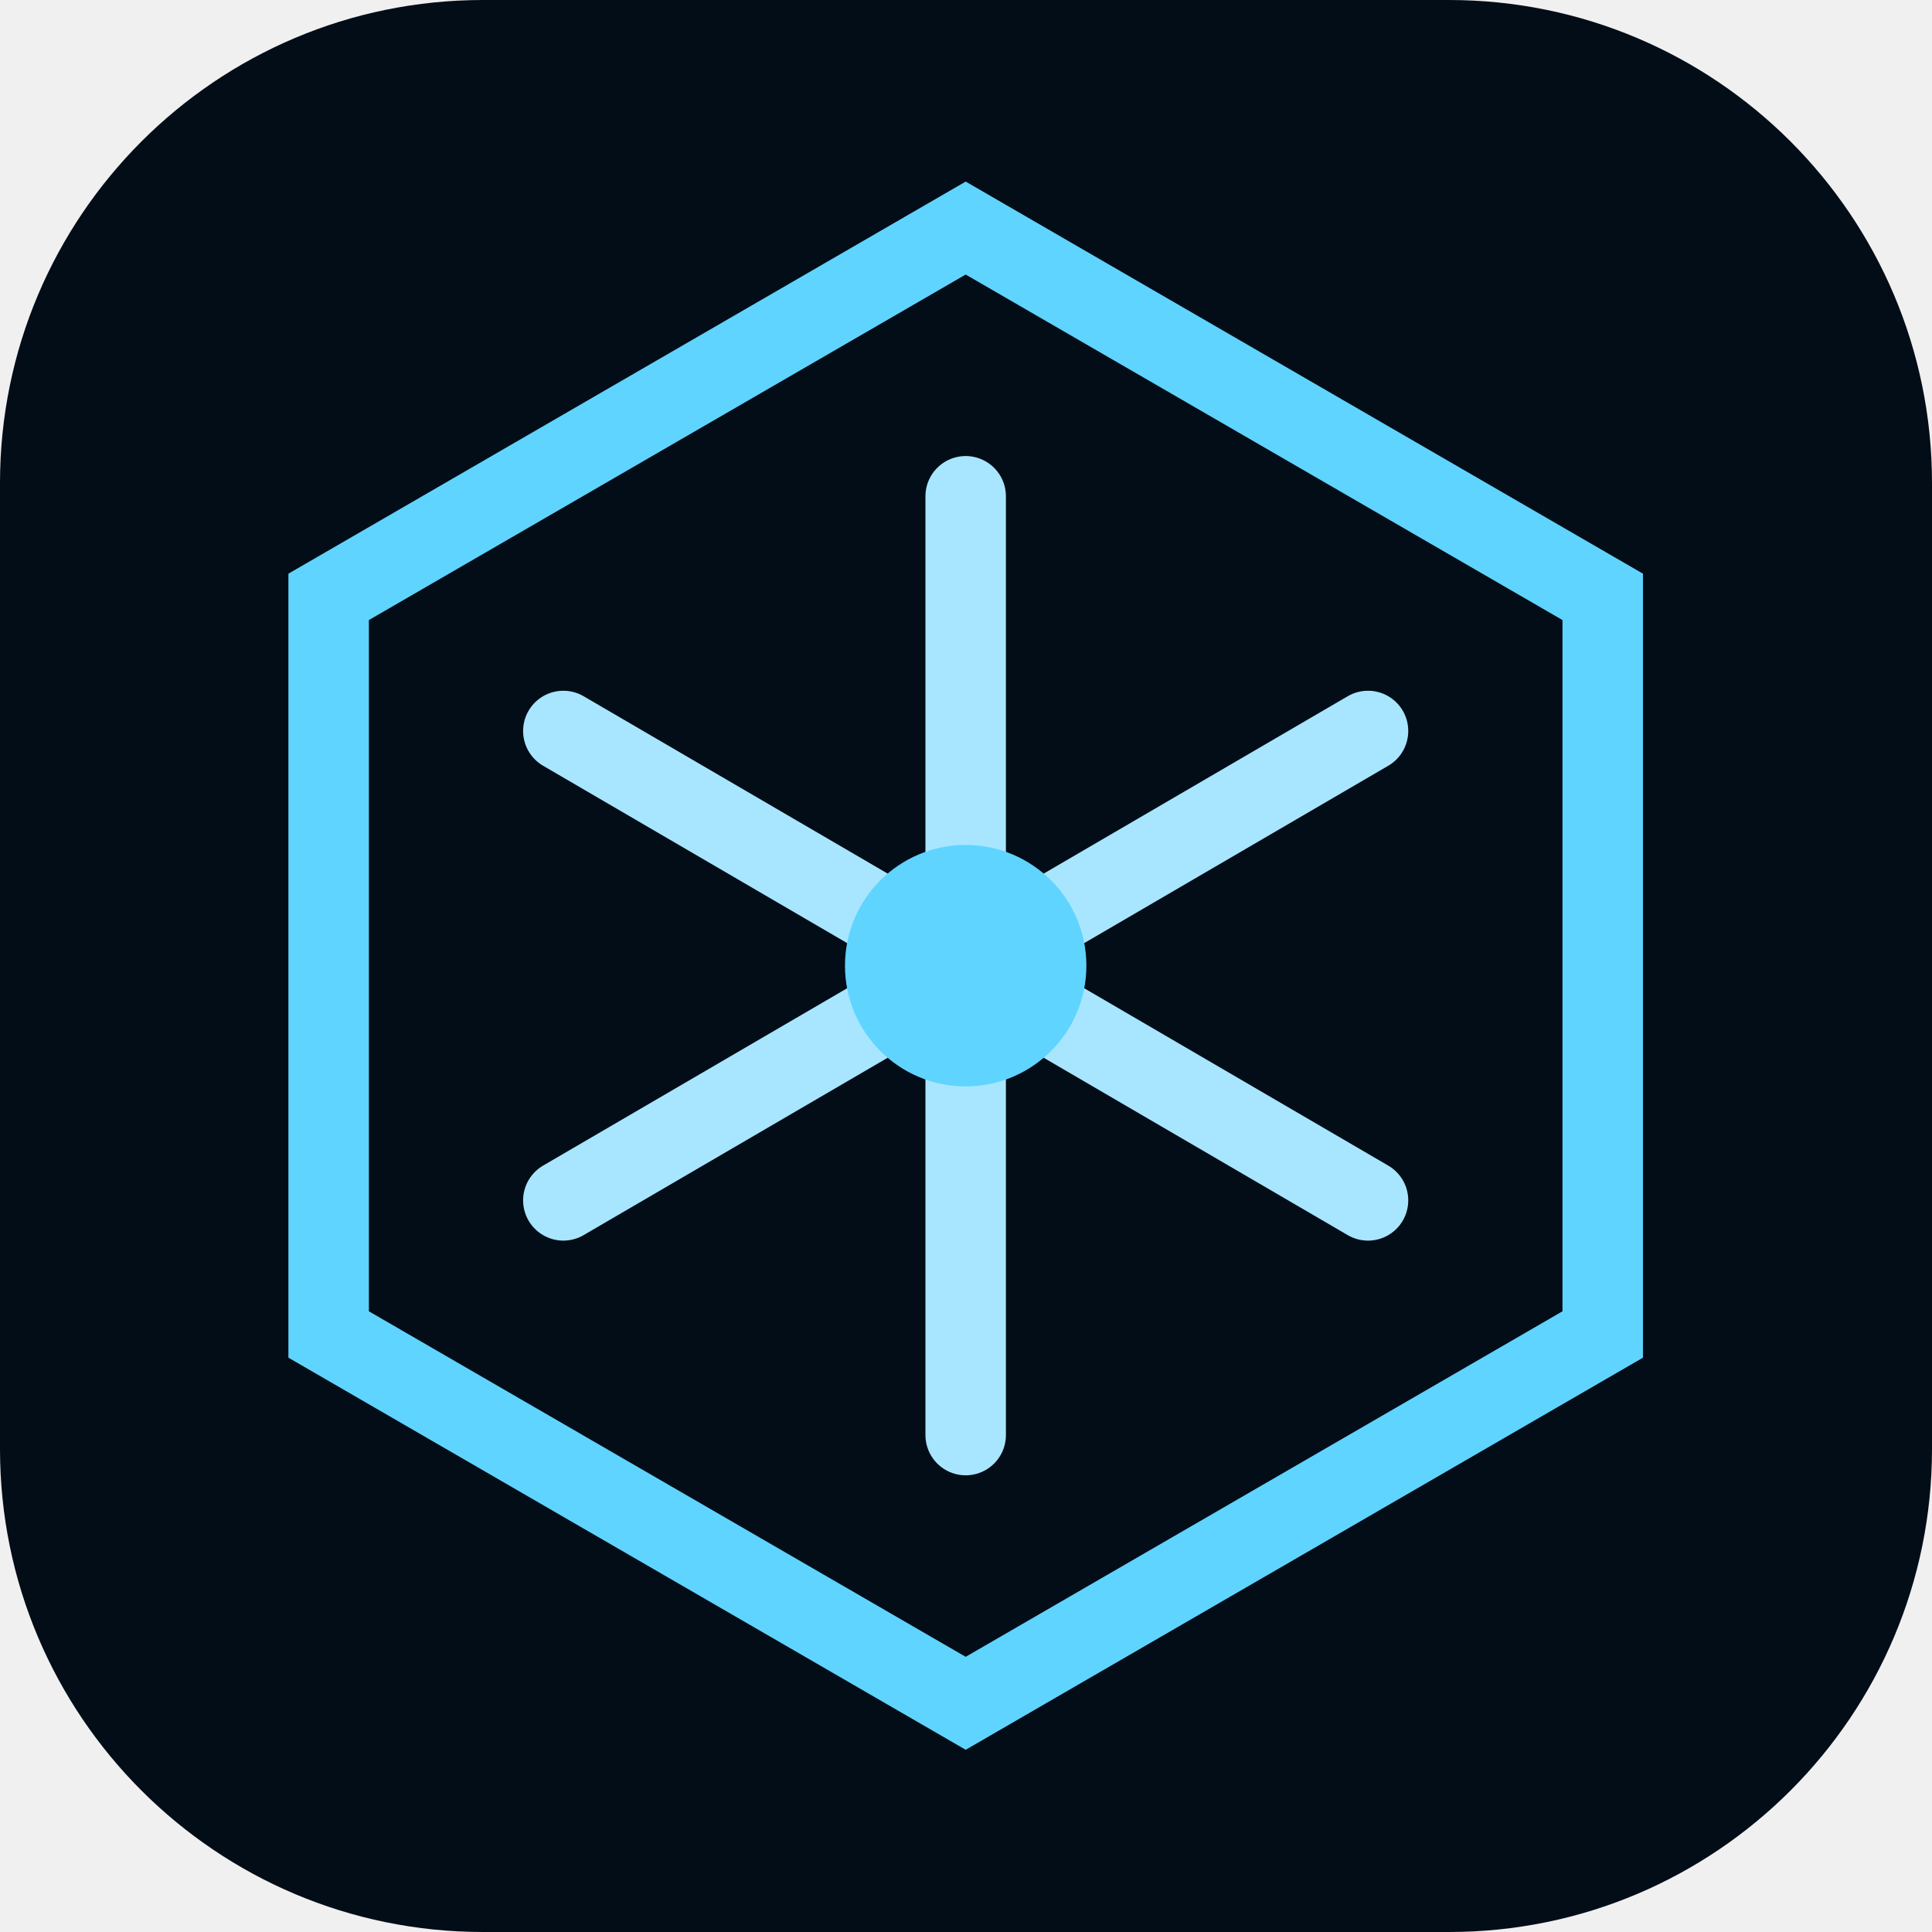
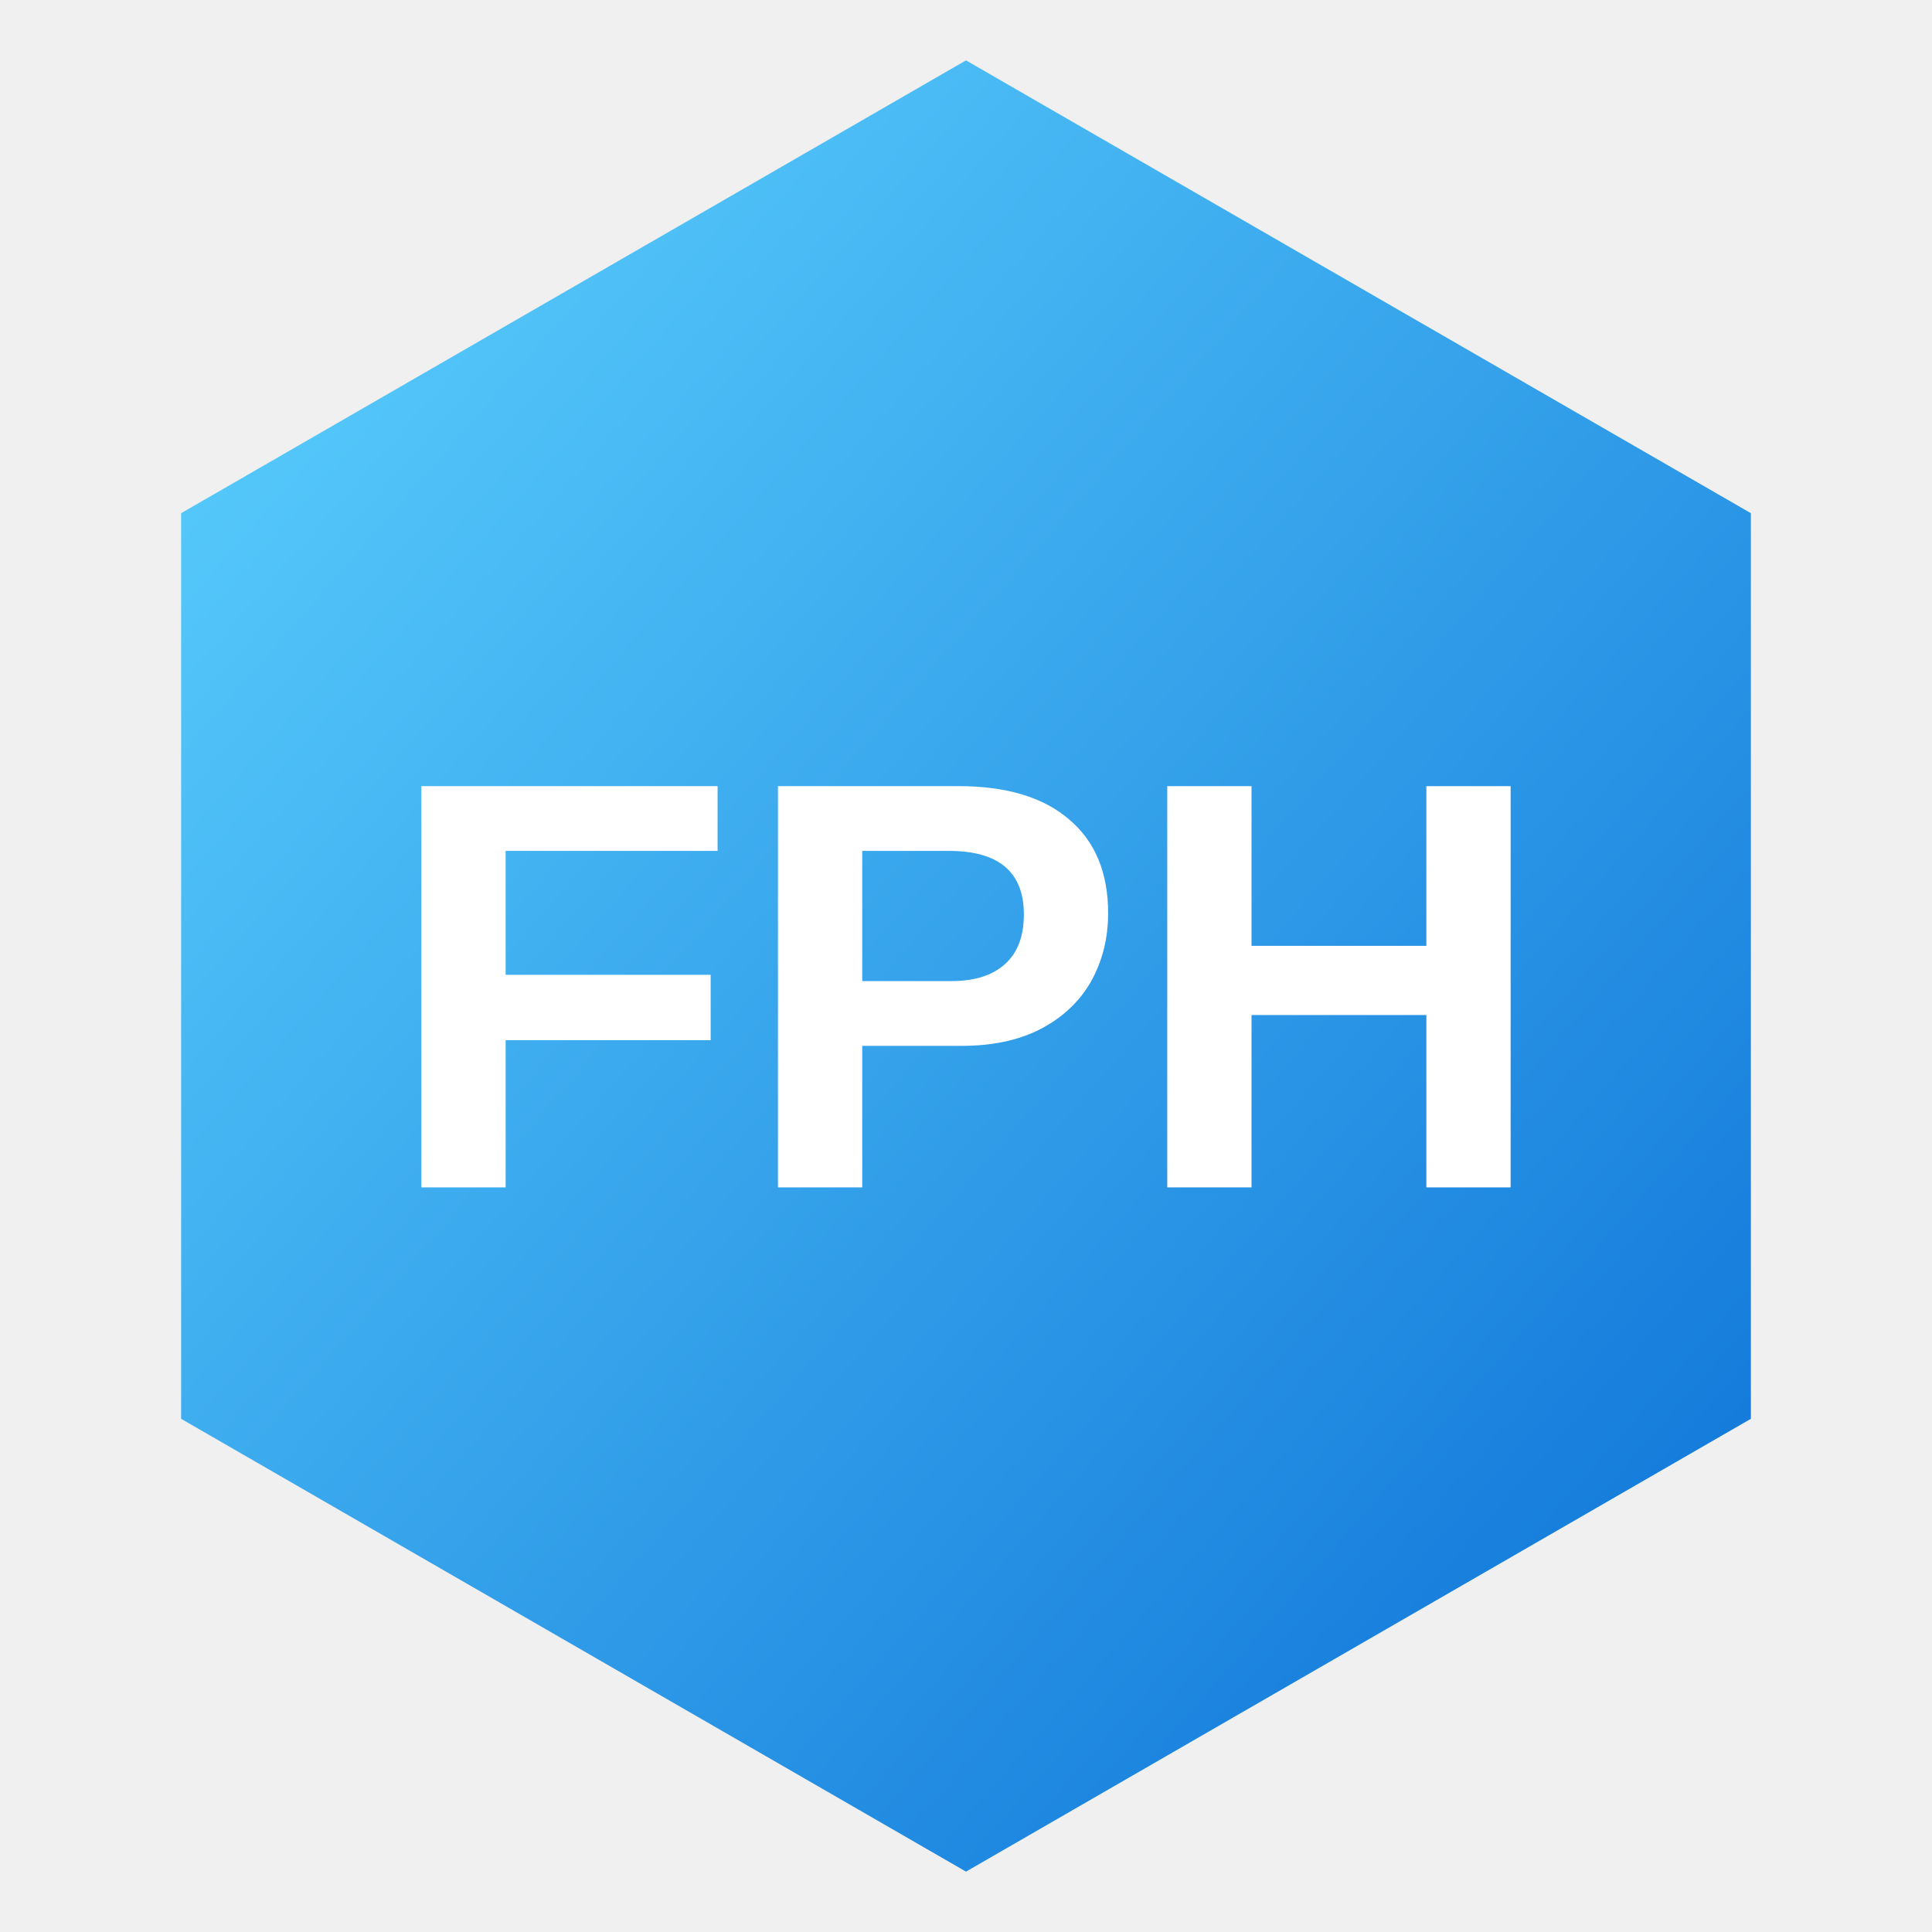
<svg xmlns="http://www.w3.org/2000/svg" viewBox="0 0 48 48">
-   <rect width="48" height="48" rx="12" fill="#030d18" />
-   <g transform="translate(4 4) scale(.833)">
-     <path d="M24 2 43 13v22L24 46 5 35V13z" fill="none" stroke="#5fd4ff" stroke-width="2.4" />
-     <path d="M24 10v28M12 17l24 14M36 17 12 31" stroke="#a8e6ff" stroke-width="2.4" stroke-linecap="round" />
-     <circle cx="24" cy="24" r="3.6" fill="#5fd4ff" />
-   </g>
+   <defs>
+     <linearGradient id="g" x1="0" y1="0" x2="1" y2="1">
+       <stop offset="0" stop-color="#5fd4ff" />
+       <stop offset="1" stop-color="#0a6fd6" />
+     </linearGradient>
+   </defs>
+   <path d="M24 1.5 43.5 12.75v22.5L24 46.5 4.5 35.25v-22.5z" fill="url(#g)" />
+   <text x="24" y="29.5" text-anchor="middle" font-family="Arial, Helvetica, sans-serif" font-weight="700" font-size="14.5" fill="#fff">FPH</text>
</svg>
